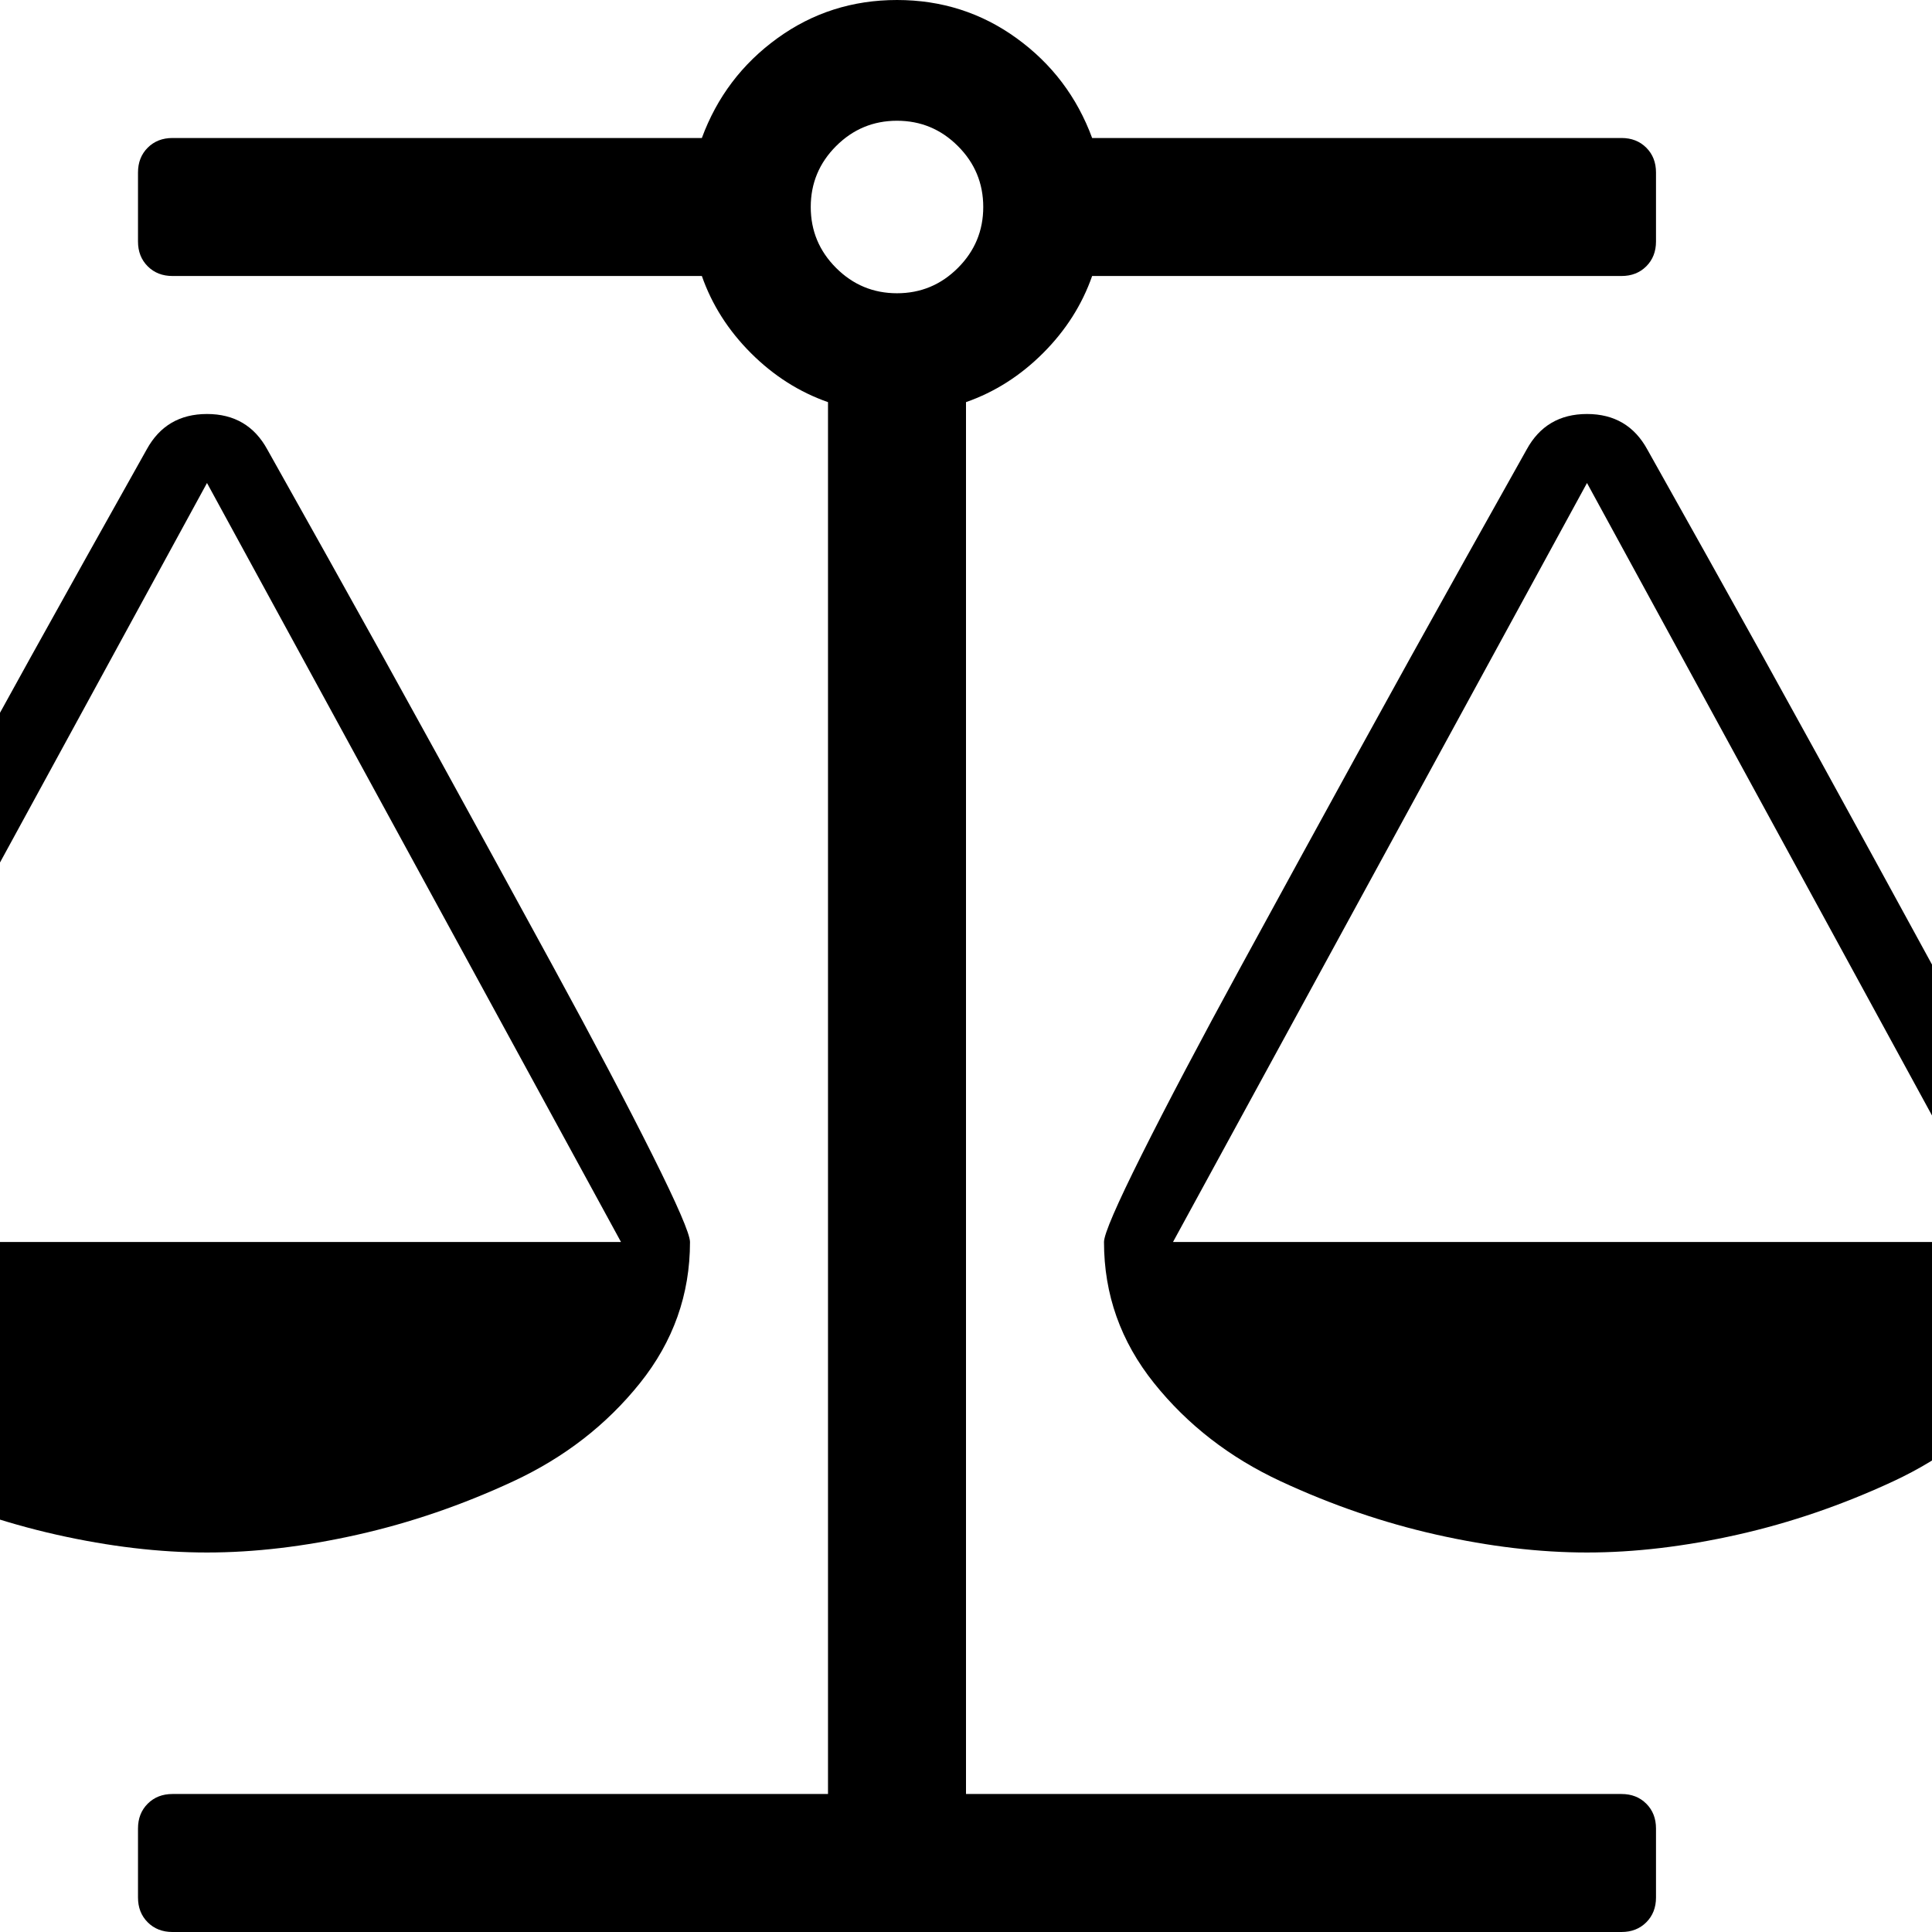
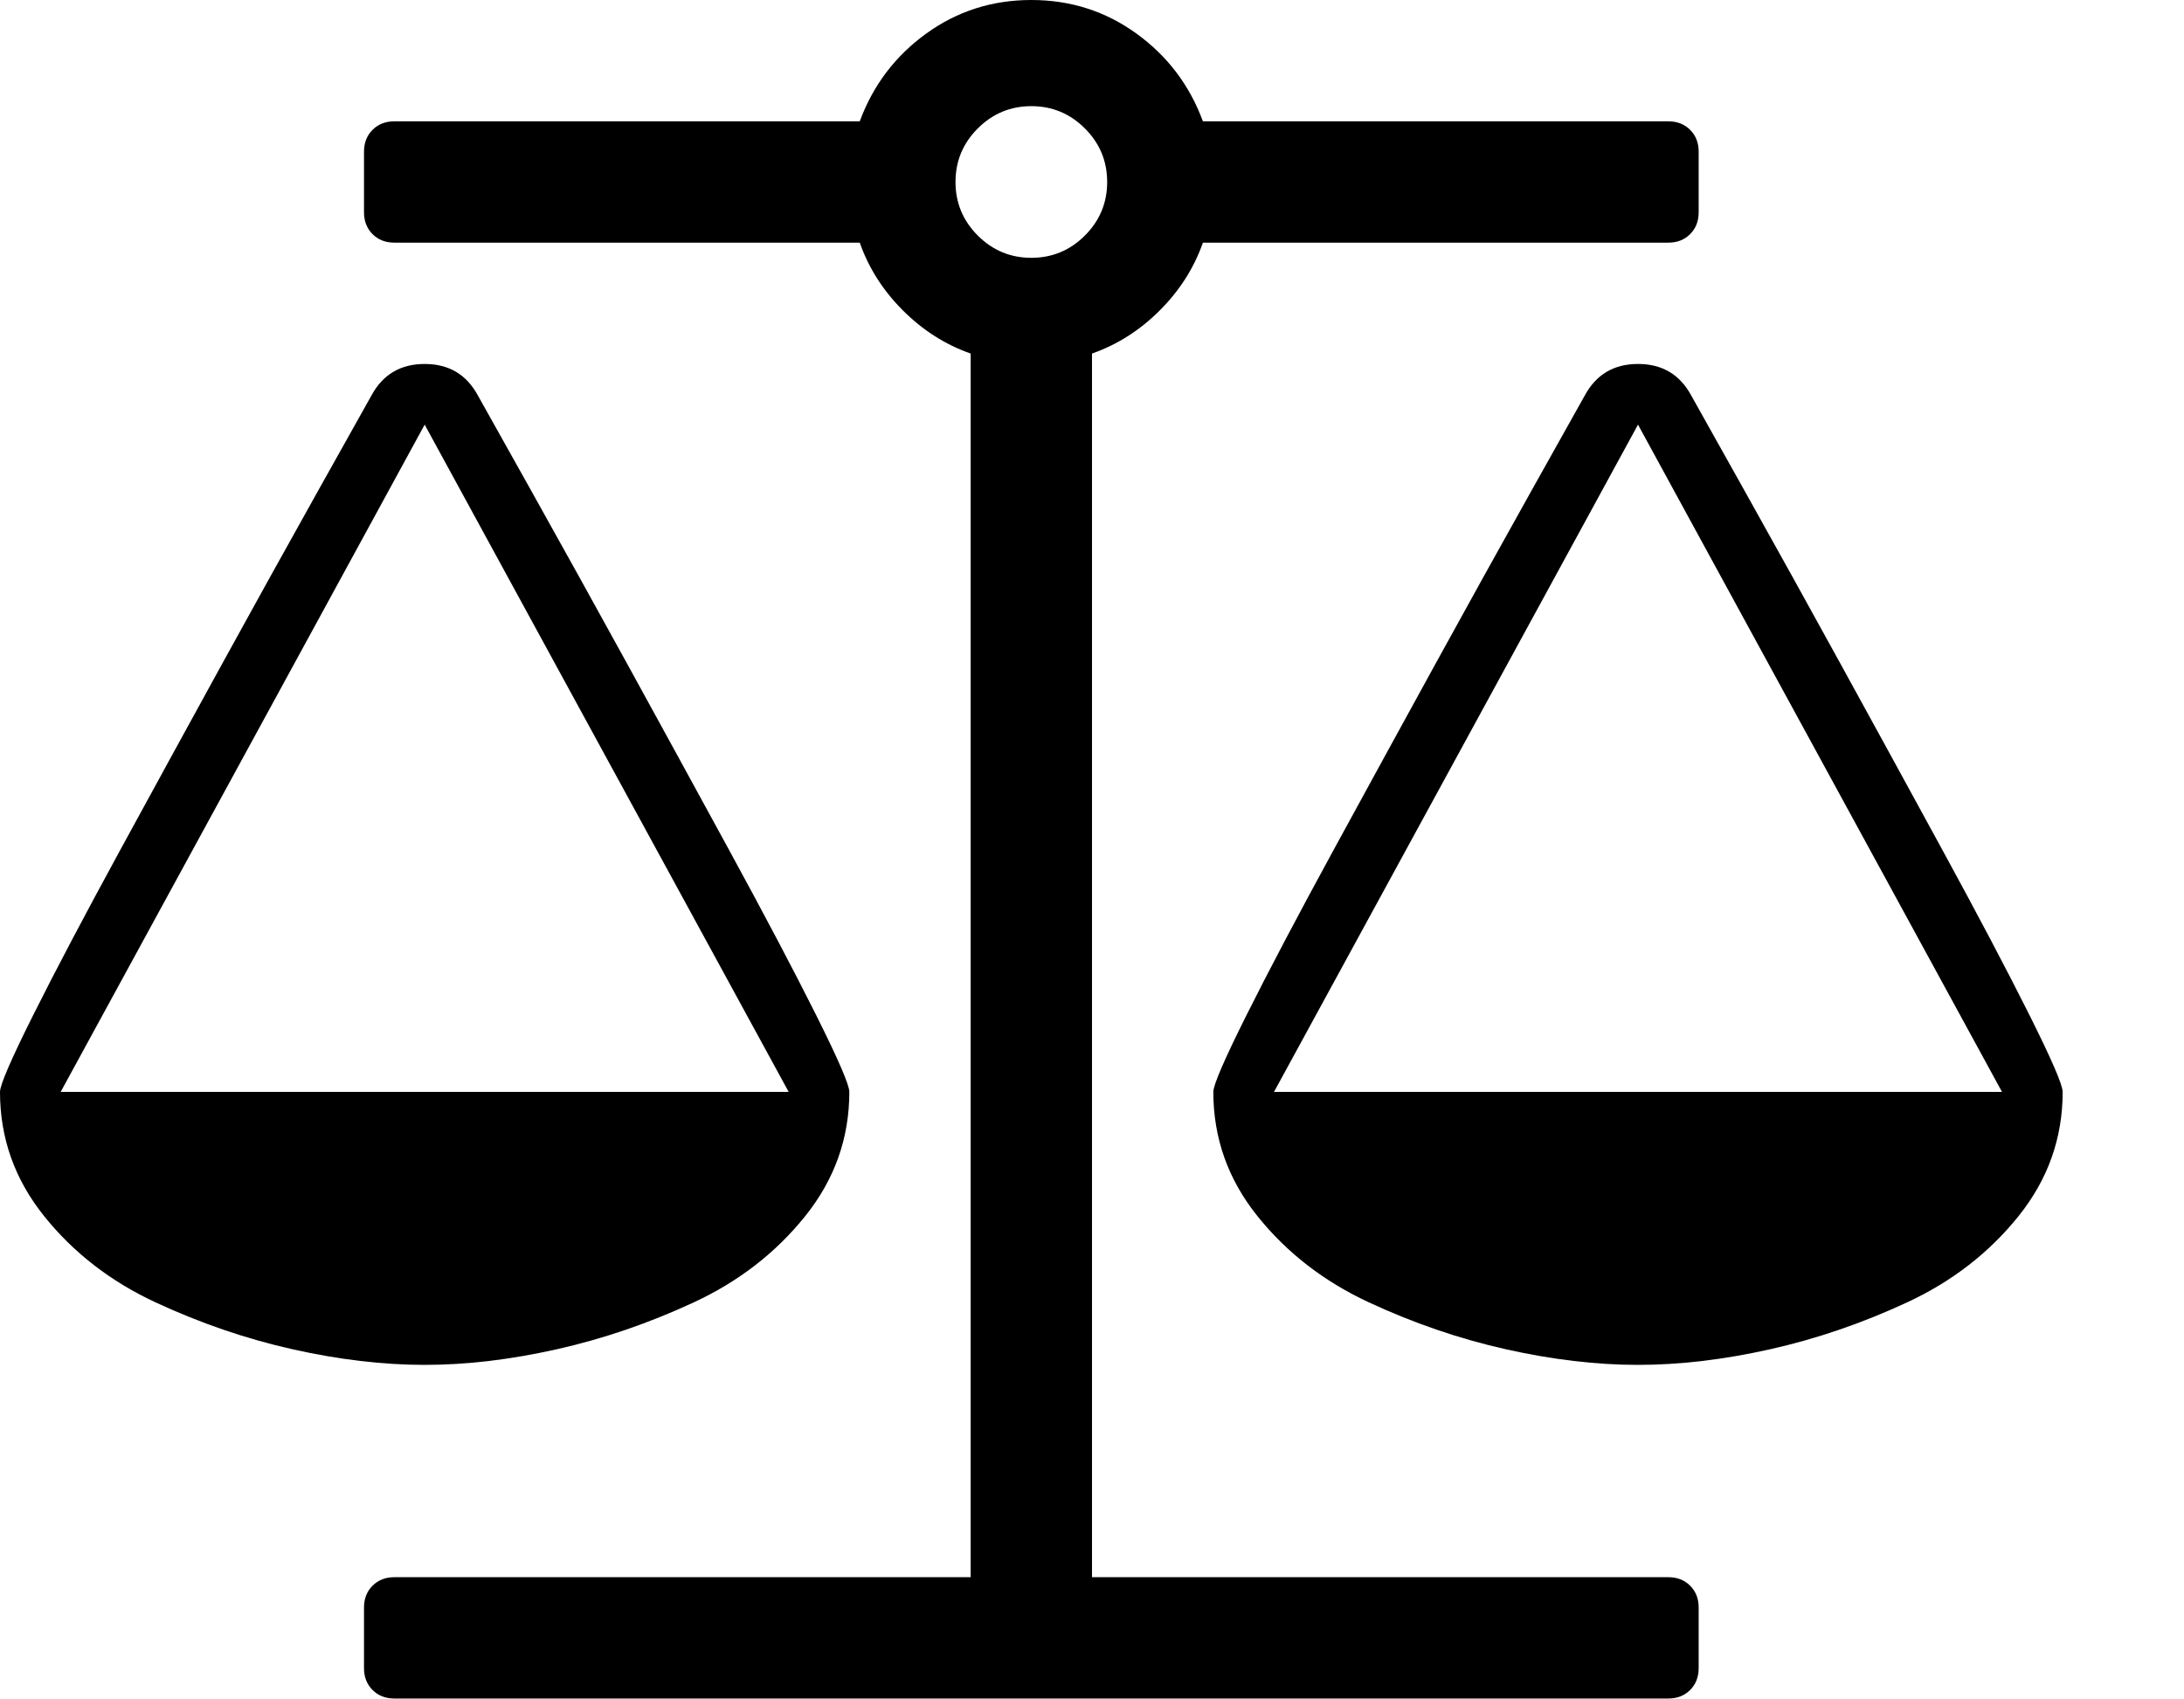
- <svg xmlns="http://www.w3.org/2000/svg" width="1792" height="1792" viewBox="0 0 1792 1792">
-   <path d="M1472 448l-384 704h768zm-1280 0l-384 704h768zm821-192q-14 40-45.5 71.5t-71.5 45.5v1291h608q14 0 23 9t9 23v64q0 14-9 23t-23 9h-1344q-14 0-23-9t-9-23v-64q0-14 9-23t23-9h608v-1291q-40-14-71.5-45.5t-45.5-71.5h-491q-14 0-23-9t-9-23v-64q0-14 9-23t23-9h491q21-57 70-92.5t111-35.5 111 35.5 70 92.5h491q14 0 23 9t9 23v64q0 14-9 23t-23 9h-491zm-181 16q33 0 56.5-23.5t23.5-56.5-23.5-56.5-56.5-23.5-56.5 23.5-23.5 56.5 23.5 56.5 56.5 23.5zm1088 880q0 73-46.5 131t-117.5 91-144.5 49.5-139.5 16.5-139.5-16.5-144.5-49.5-117.5-91-46.5-131q0-11 35-81t92-174.5 107-195.5 102-184 56-100q18-33 56-33t56 33q4 7 56 100t102 184 107 195.5 92 174.5 35 81zm-1280 0q0 73-46.5 131t-117.5 91-144.5 49.5-139.5 16.5-139.5-16.5-144.5-49.5-117.5-91-46.5-131q0-11 35-81t92-174.5 107-195.5 102-184 56-100q18-33 56-33t56 33q4 7 56 100t102 184 107 195.5 92 174.5 35 81z" />
+ <svg xmlns="http://www.w3.org/2000/svg" width="2304" height="1792" viewBox="0 0 2304 1792">
+   <path d="M1728 448l-384 704h768zm-1280 0l-384 704h768zm821-192q-14 40-45.5 71.5t-71.5 45.5v1291h608q14 0 23 9t9 23v64q0 14-9 23t-23 9h-1344q-14 0-23-9t-9-23v-64q0-14 9-23t23-9h608v-1291q-40-14-71.5-45.5t-45.5-71.5h-491q-14 0-23-9t-9-23v-64q0-14 9-23t23-9h491q21-57 70-92.5t111-35.5 111 35.5 70 92.5h491q14 0 23 9t9 23v64q0 14-9 23t-23 9h-491zm-181 16q33 0 56.5-23.5t23.5-56.5-23.5-56.5-56.5-23.5-56.5 23.5-23.5 56.5 23.5 56.5 56.5 23.5zm1088 880q0 73-46.5 131t-117.5 91-144.5 49.5-139.5 16.5-139.5-16.5-144.5-49.5-117.5-91-46.5-131q0-11 35-81t92-174.5 107-195.5 102-184 56-100q18-33 56-33t56 33q4 7 56 100t102 184 107 195.5 92 174.5 35 81zm-1280 0q0 73-46.5 131t-117.5 91-144.5 49.5-139.5 16.5-139.5-16.5-144.5-49.5-117.5-91-46.5-131q0-11 35-81t92-174.5 107-195.5 102-184 56-100q18-33 56-33t56 33q4 7 56 100t102 184 107 195.5 92 174.5 35 81z" />
</svg>
